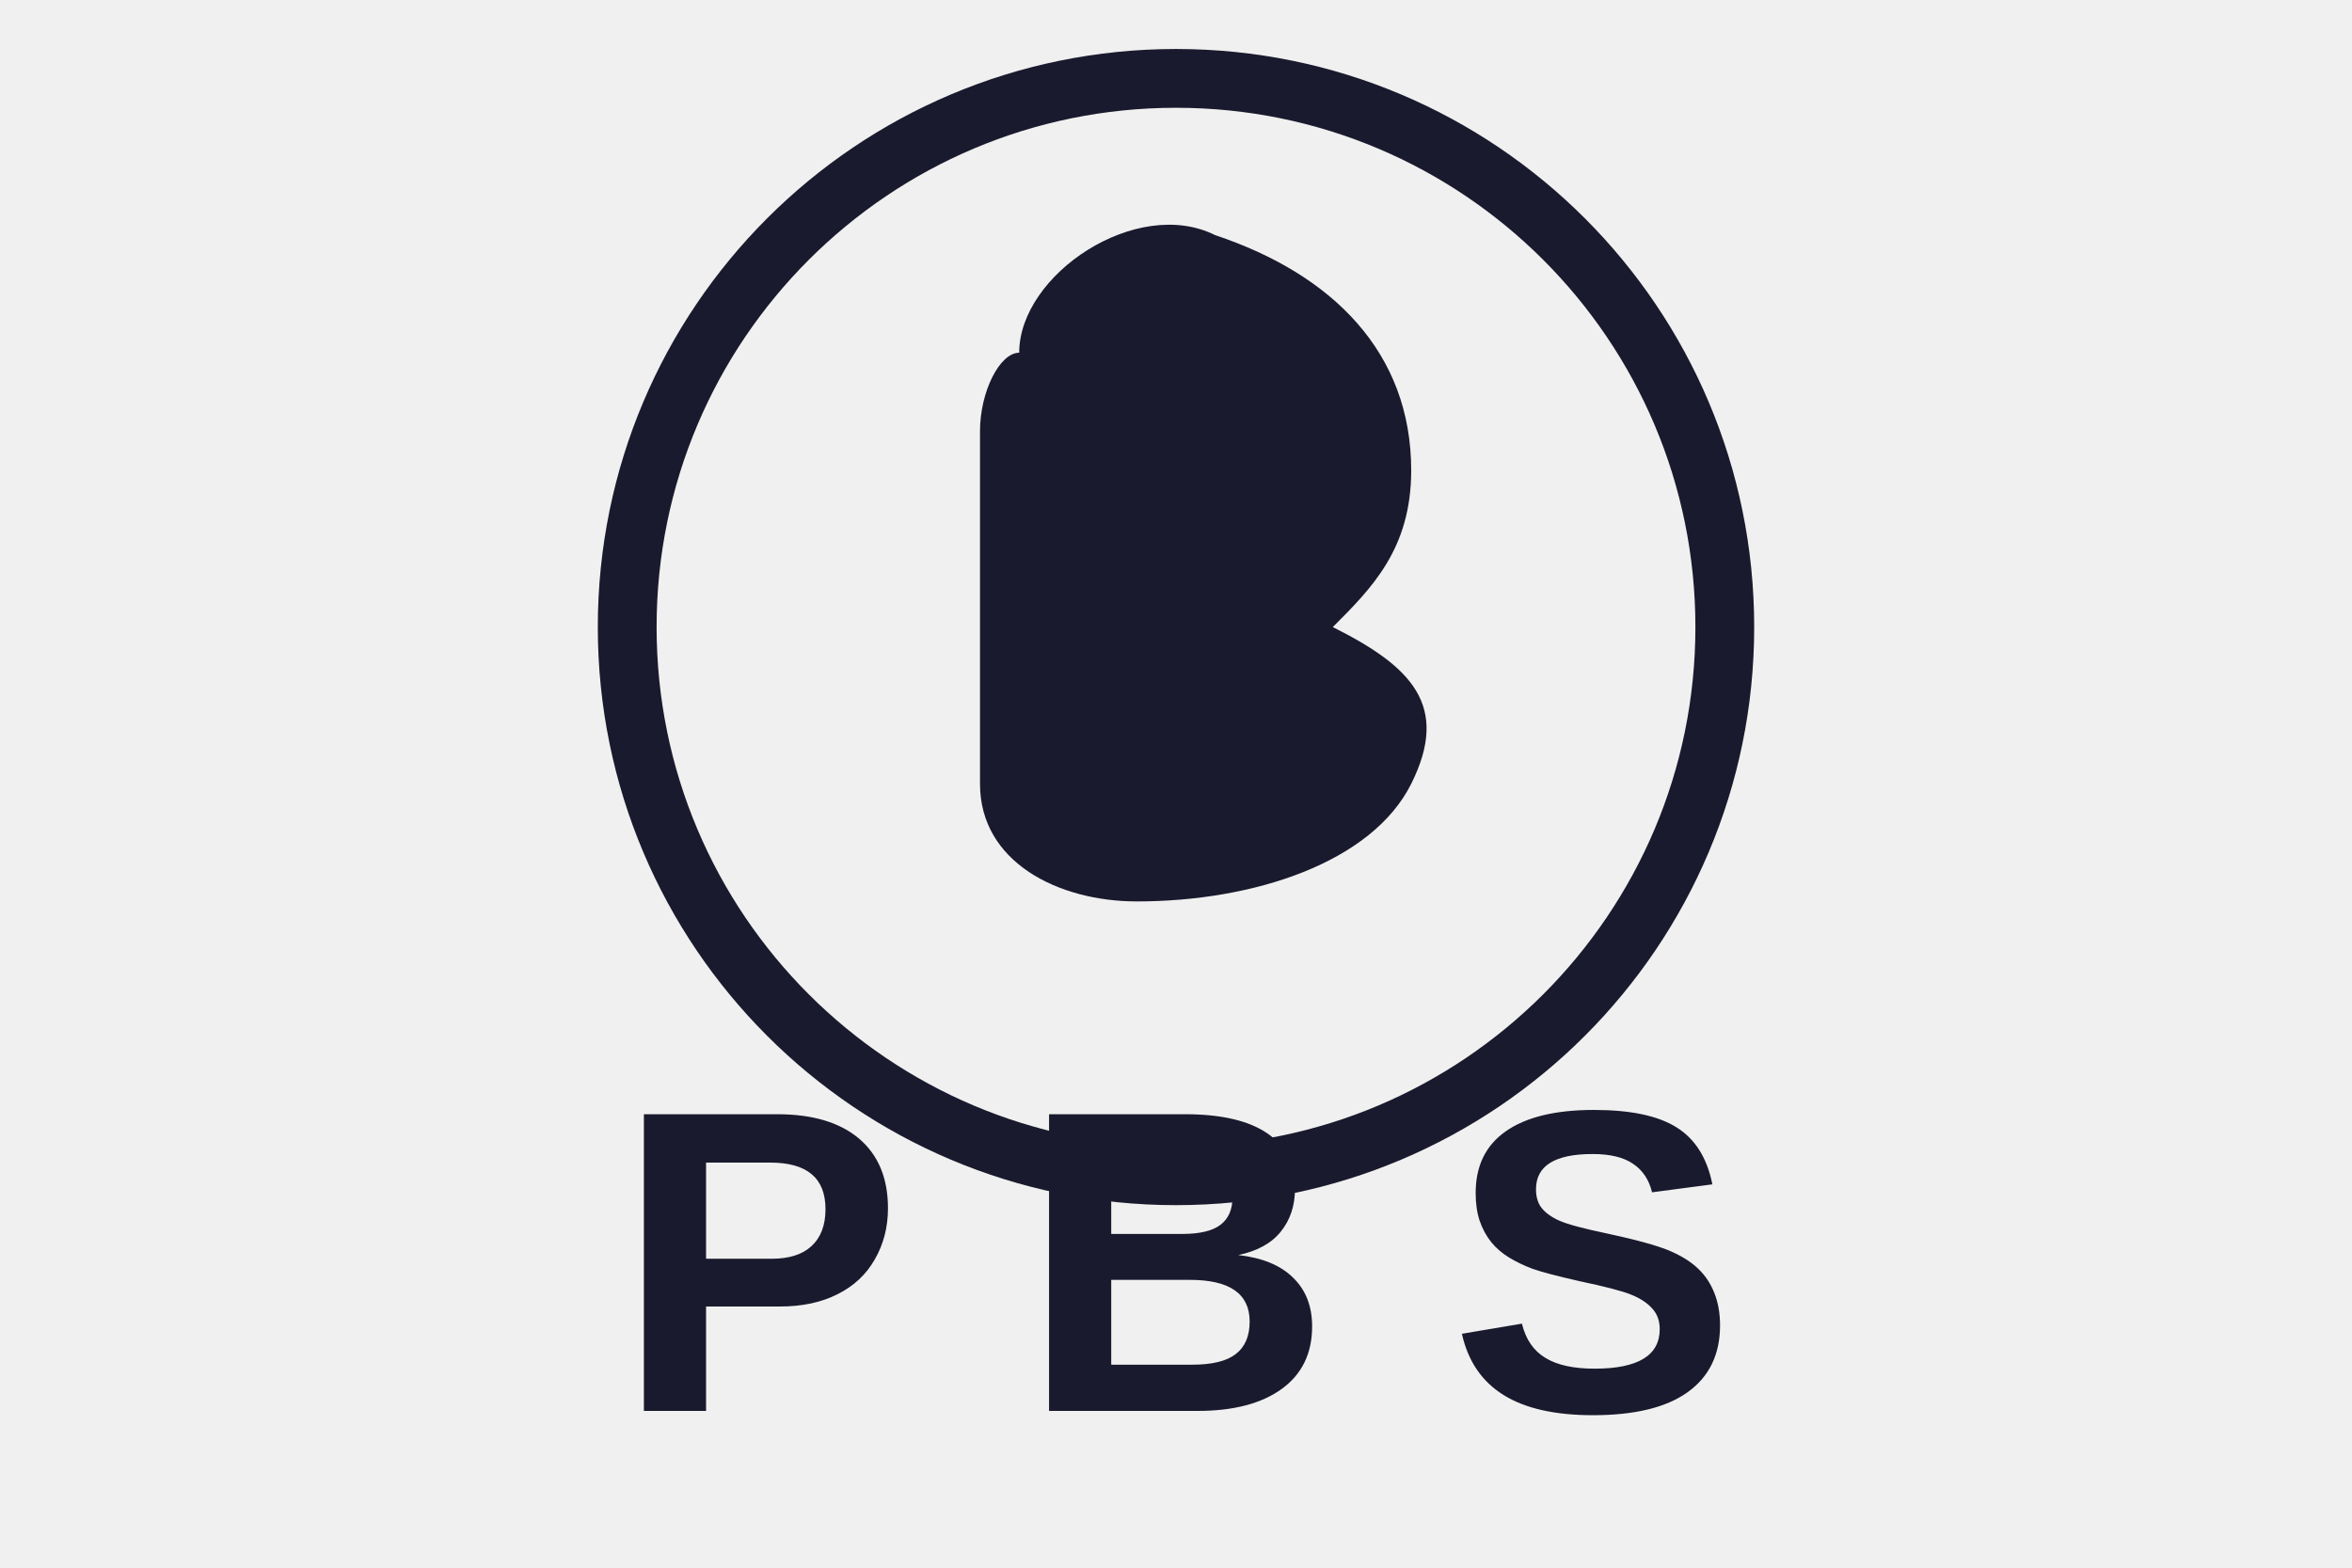
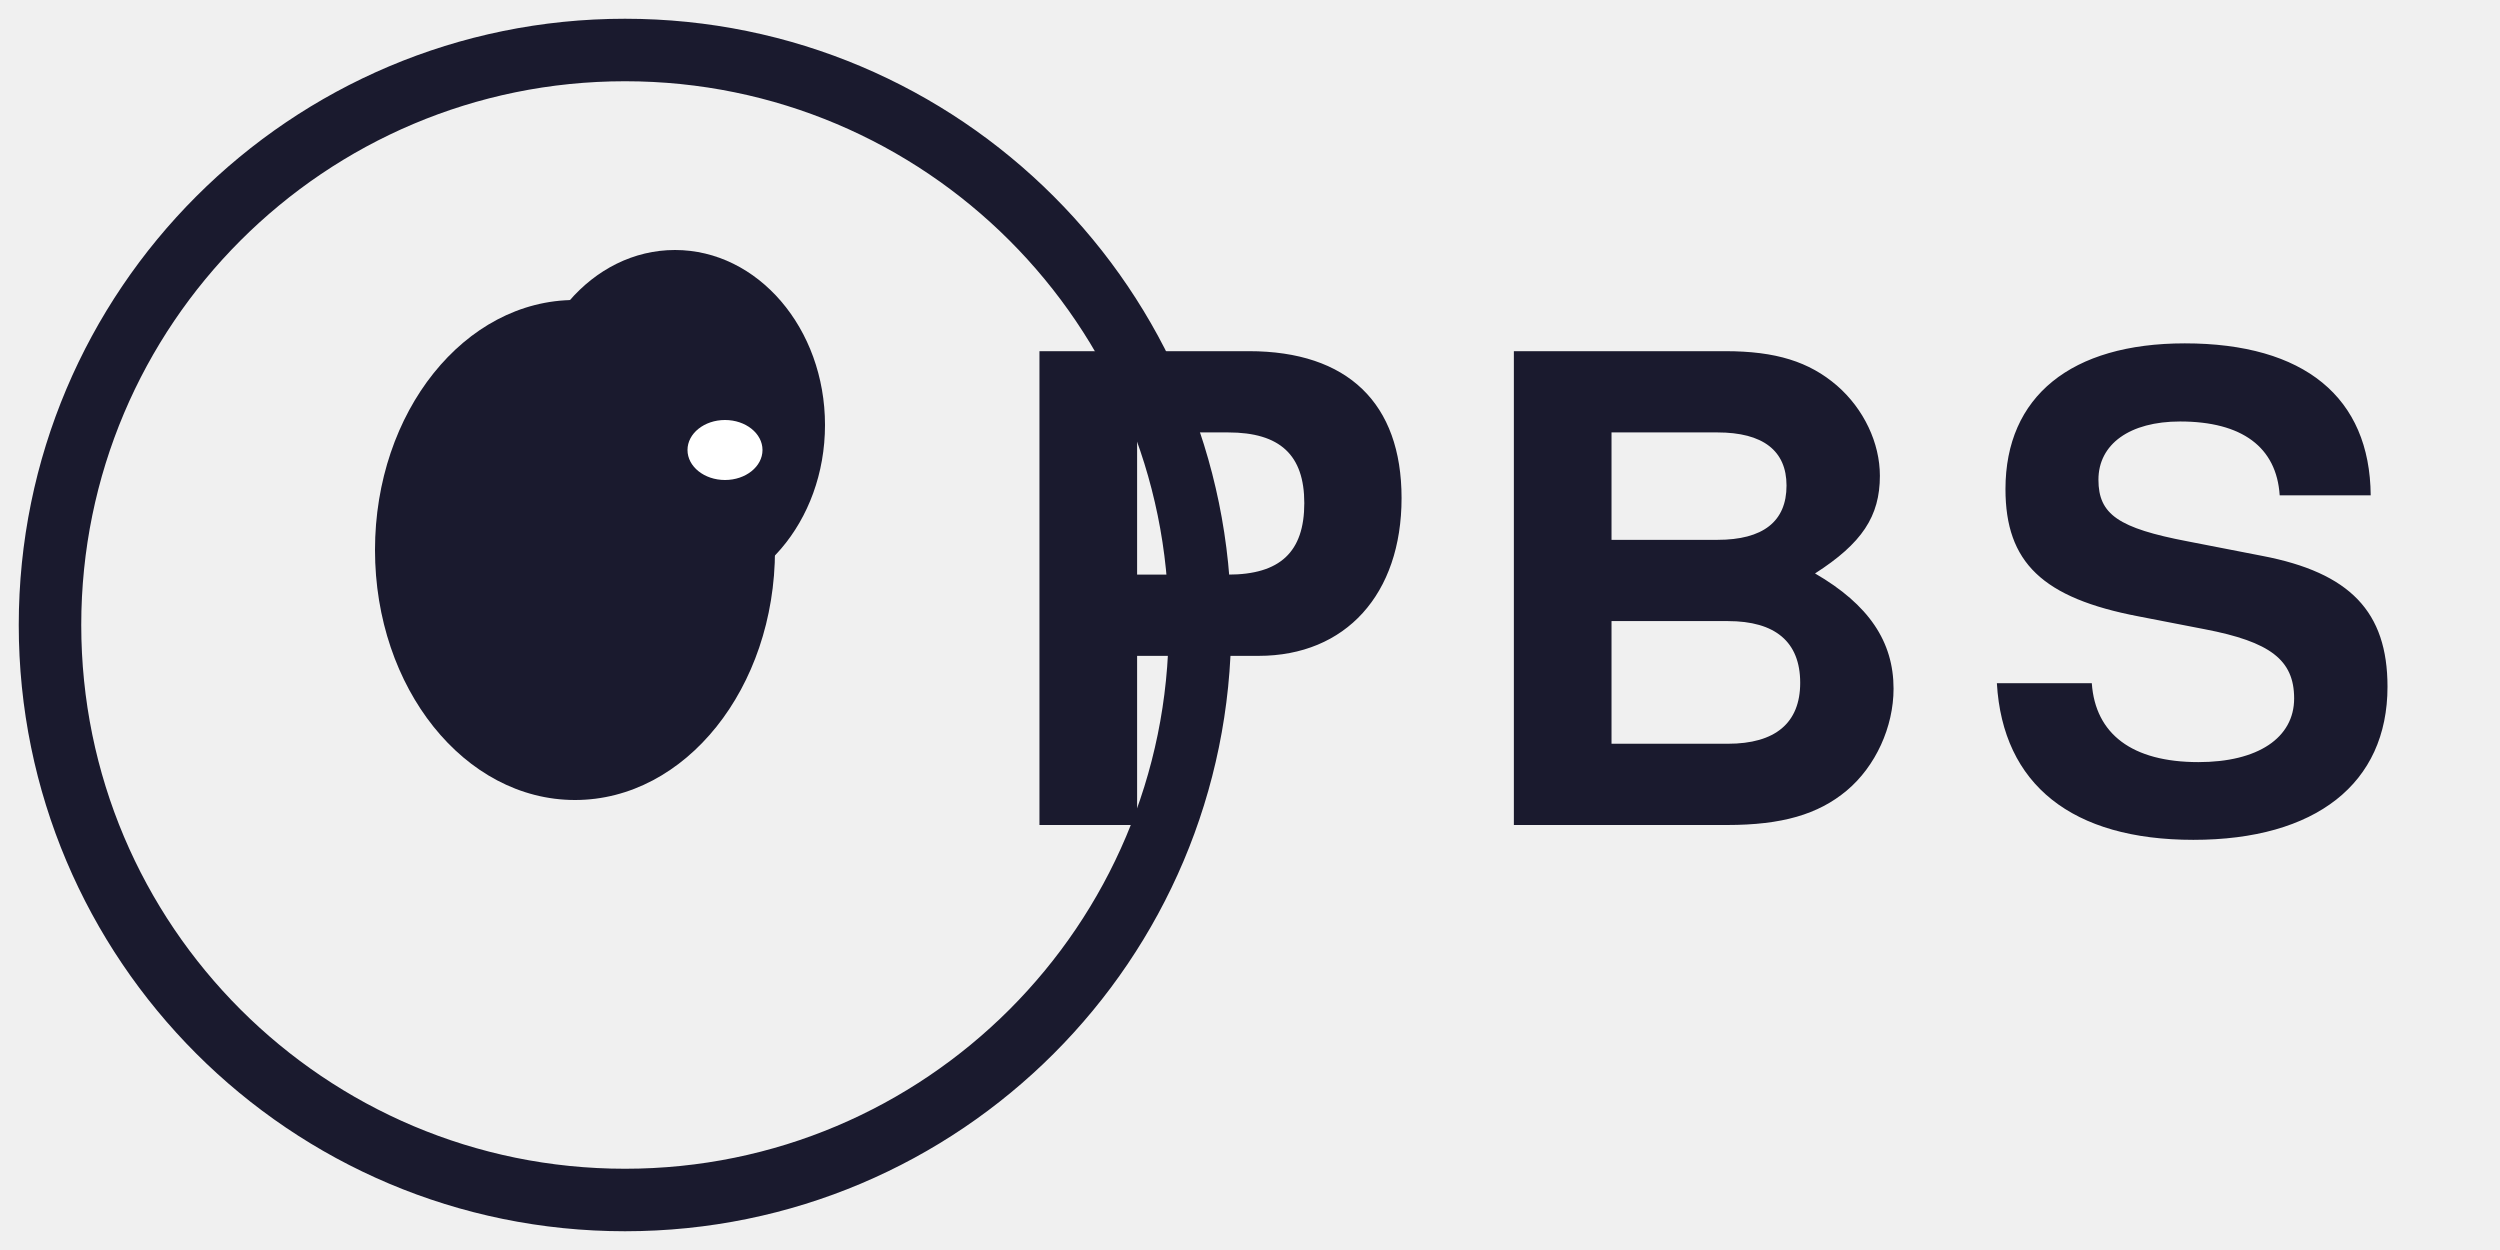
- <svg xmlns="http://www.w3.org/2000/svg" viewBox="0 0 120 80">
-   <circle cx="60" cy="32" r="28" fill="none" stroke="#1a1a2e" stroke-width="3" />
-   <path d="M52 18 C52 14, 58 10, 62 12 C68 14, 72 18, 72 24 C72 28, 70 30, 68 32 C72 34, 74 36, 72 40 C70 44, 64 46, 58 46 C54 46, 50 44, 50 40 L50 22 C50 20, 51 18, 52 18Z" fill="#1a1a2e" />
-   <text x="60" y="72" text-anchor="middle" font-family="'Helvetica Neue', Arial, sans-serif" font-size="22" font-weight="900" fill="#1a1a2e" letter-spacing="6">PBS</text>
+ <svg xmlns="http://www.w3.org/2000/svg" viewBox="0 0 100 50">
+   <circle cx="25" cy="25" r="23" fill="none" stroke="#1a1a2e" stroke-width="2.5" />
+   <ellipse cx="23" cy="22" rx="8" ry="10" fill="#1a1a2e" />
+   <ellipse cx="27" cy="17" rx="6" ry="7" fill="#1a1a2e" />
+   <ellipse cx="29" cy="18" rx="1.5" ry="1.2" fill="white" />
+   <text x="68" y="33" text-anchor="middle" font-family="'Helvetica Neue', Helvetica, Arial, sans-serif" font-size="26" font-weight="900" fill="#1a1a2e" letter-spacing="2">PBS</text>
</svg>
